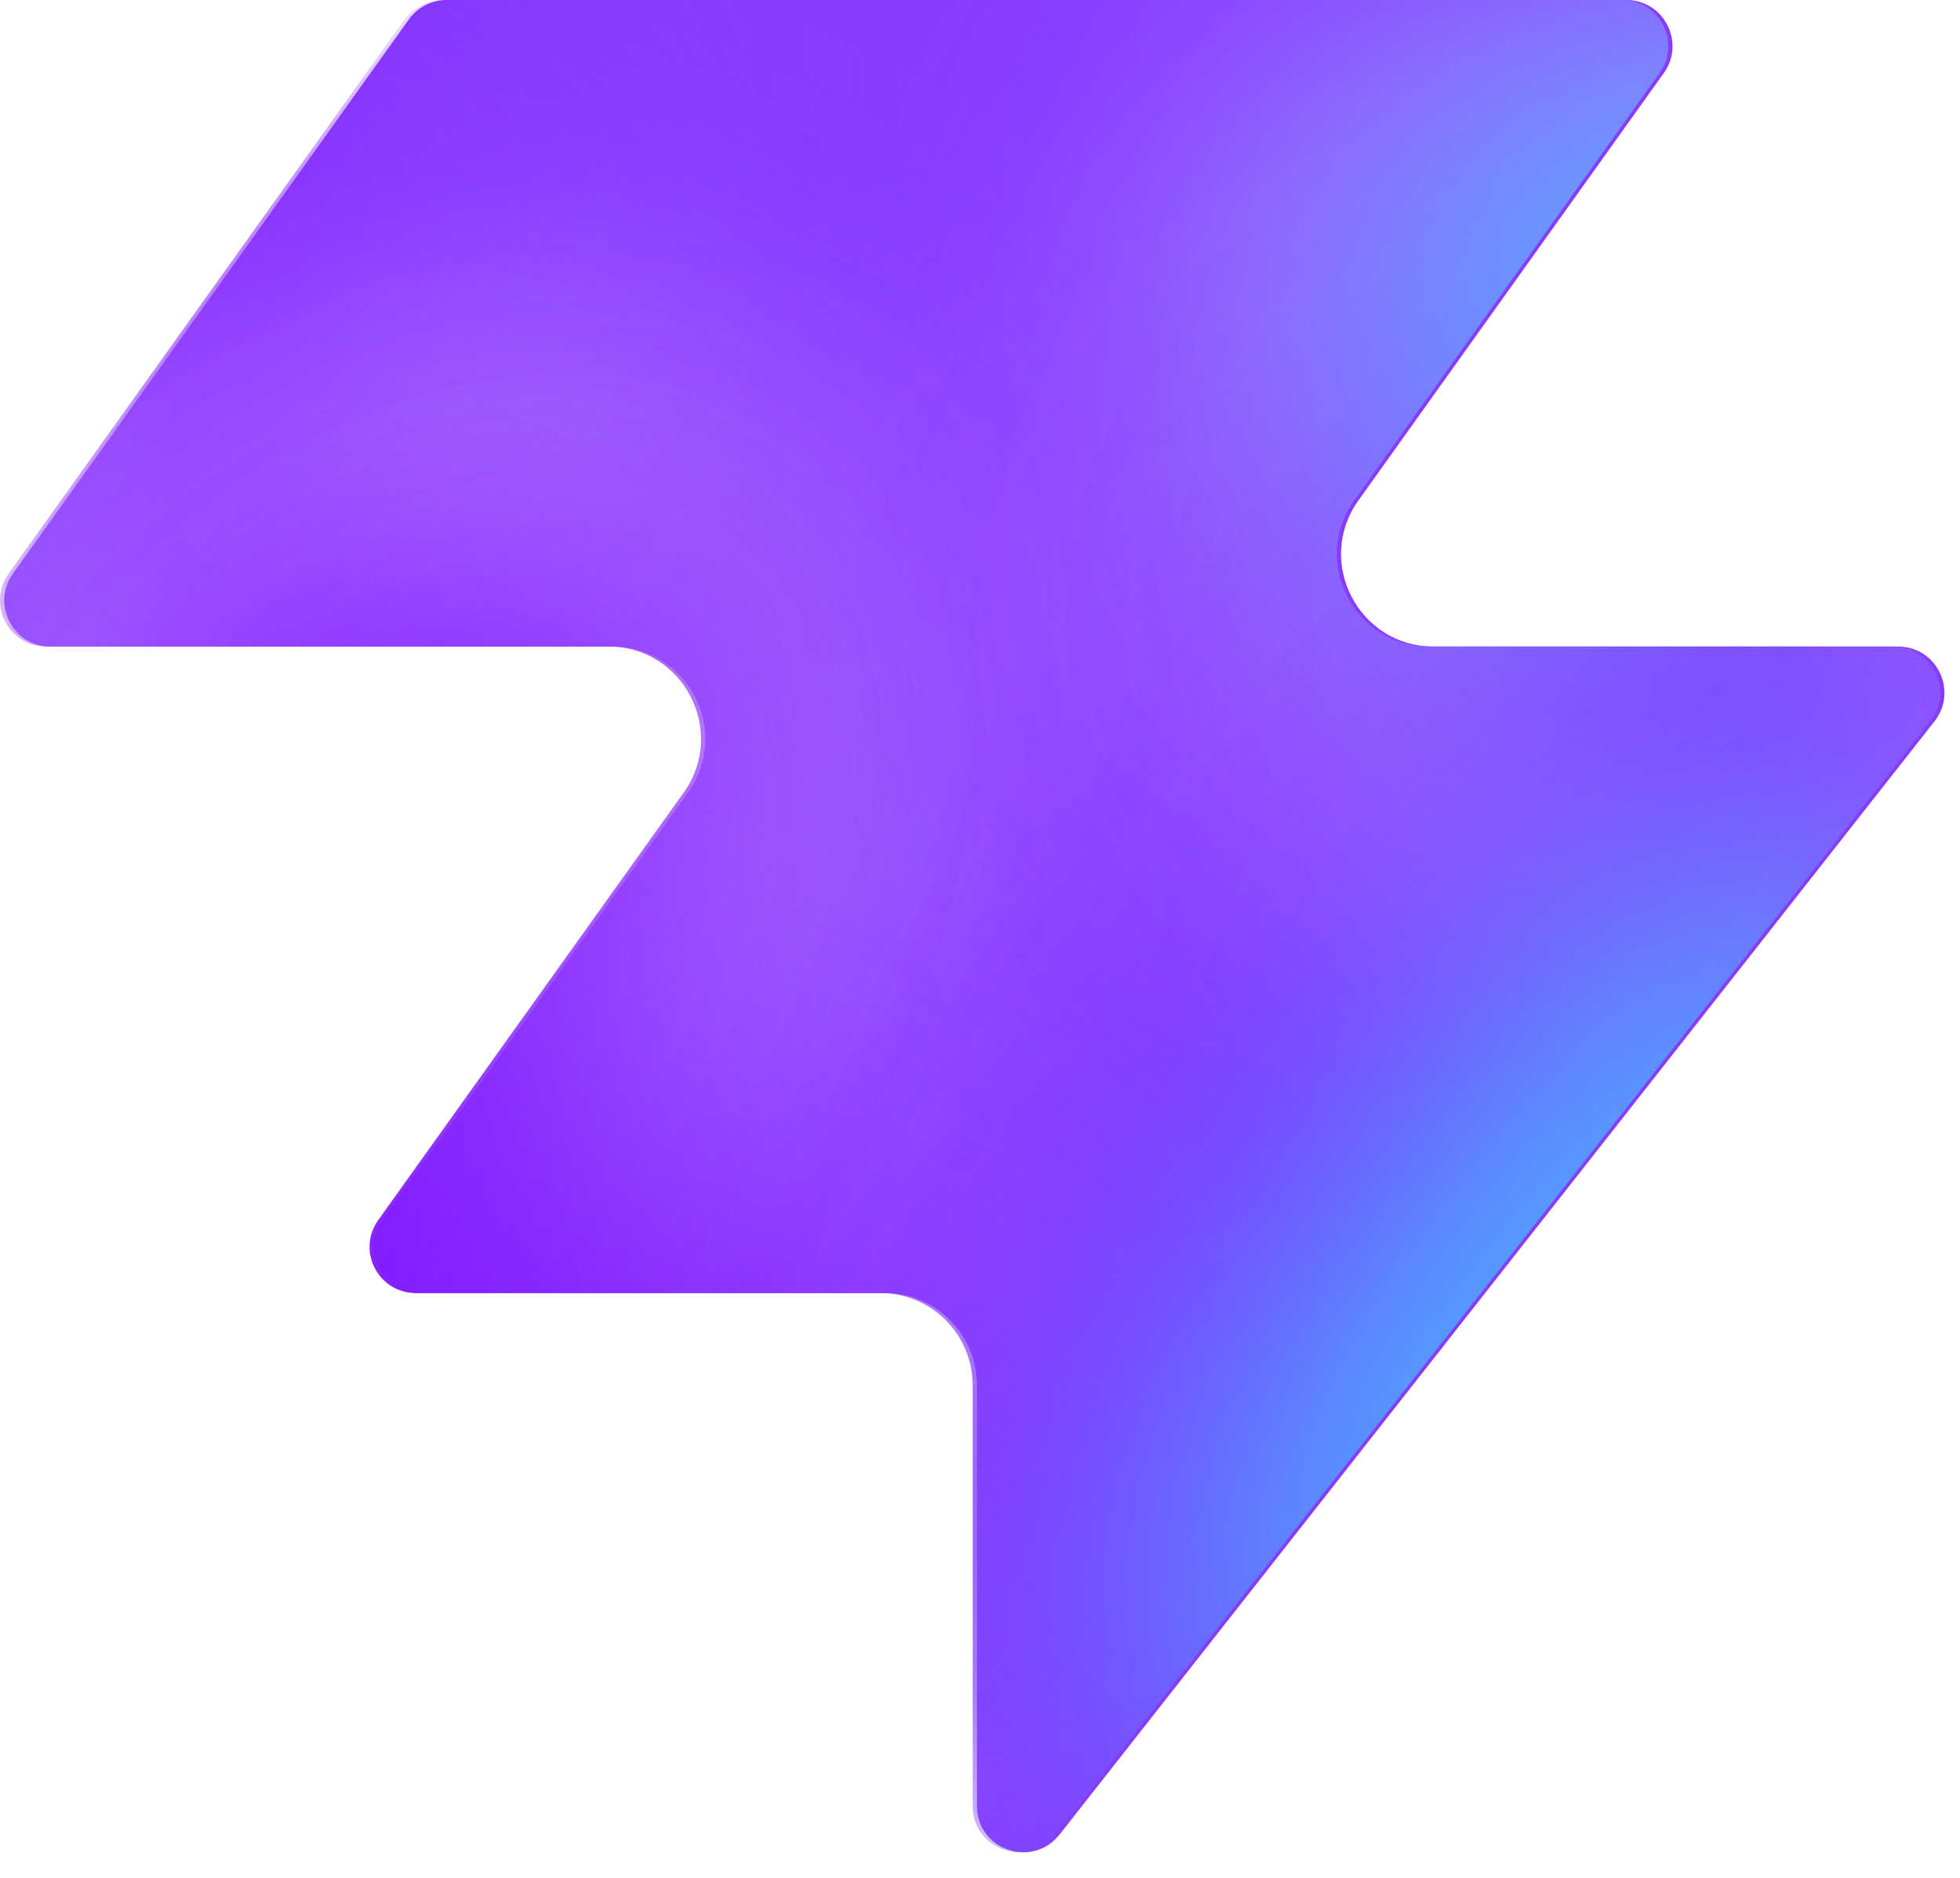
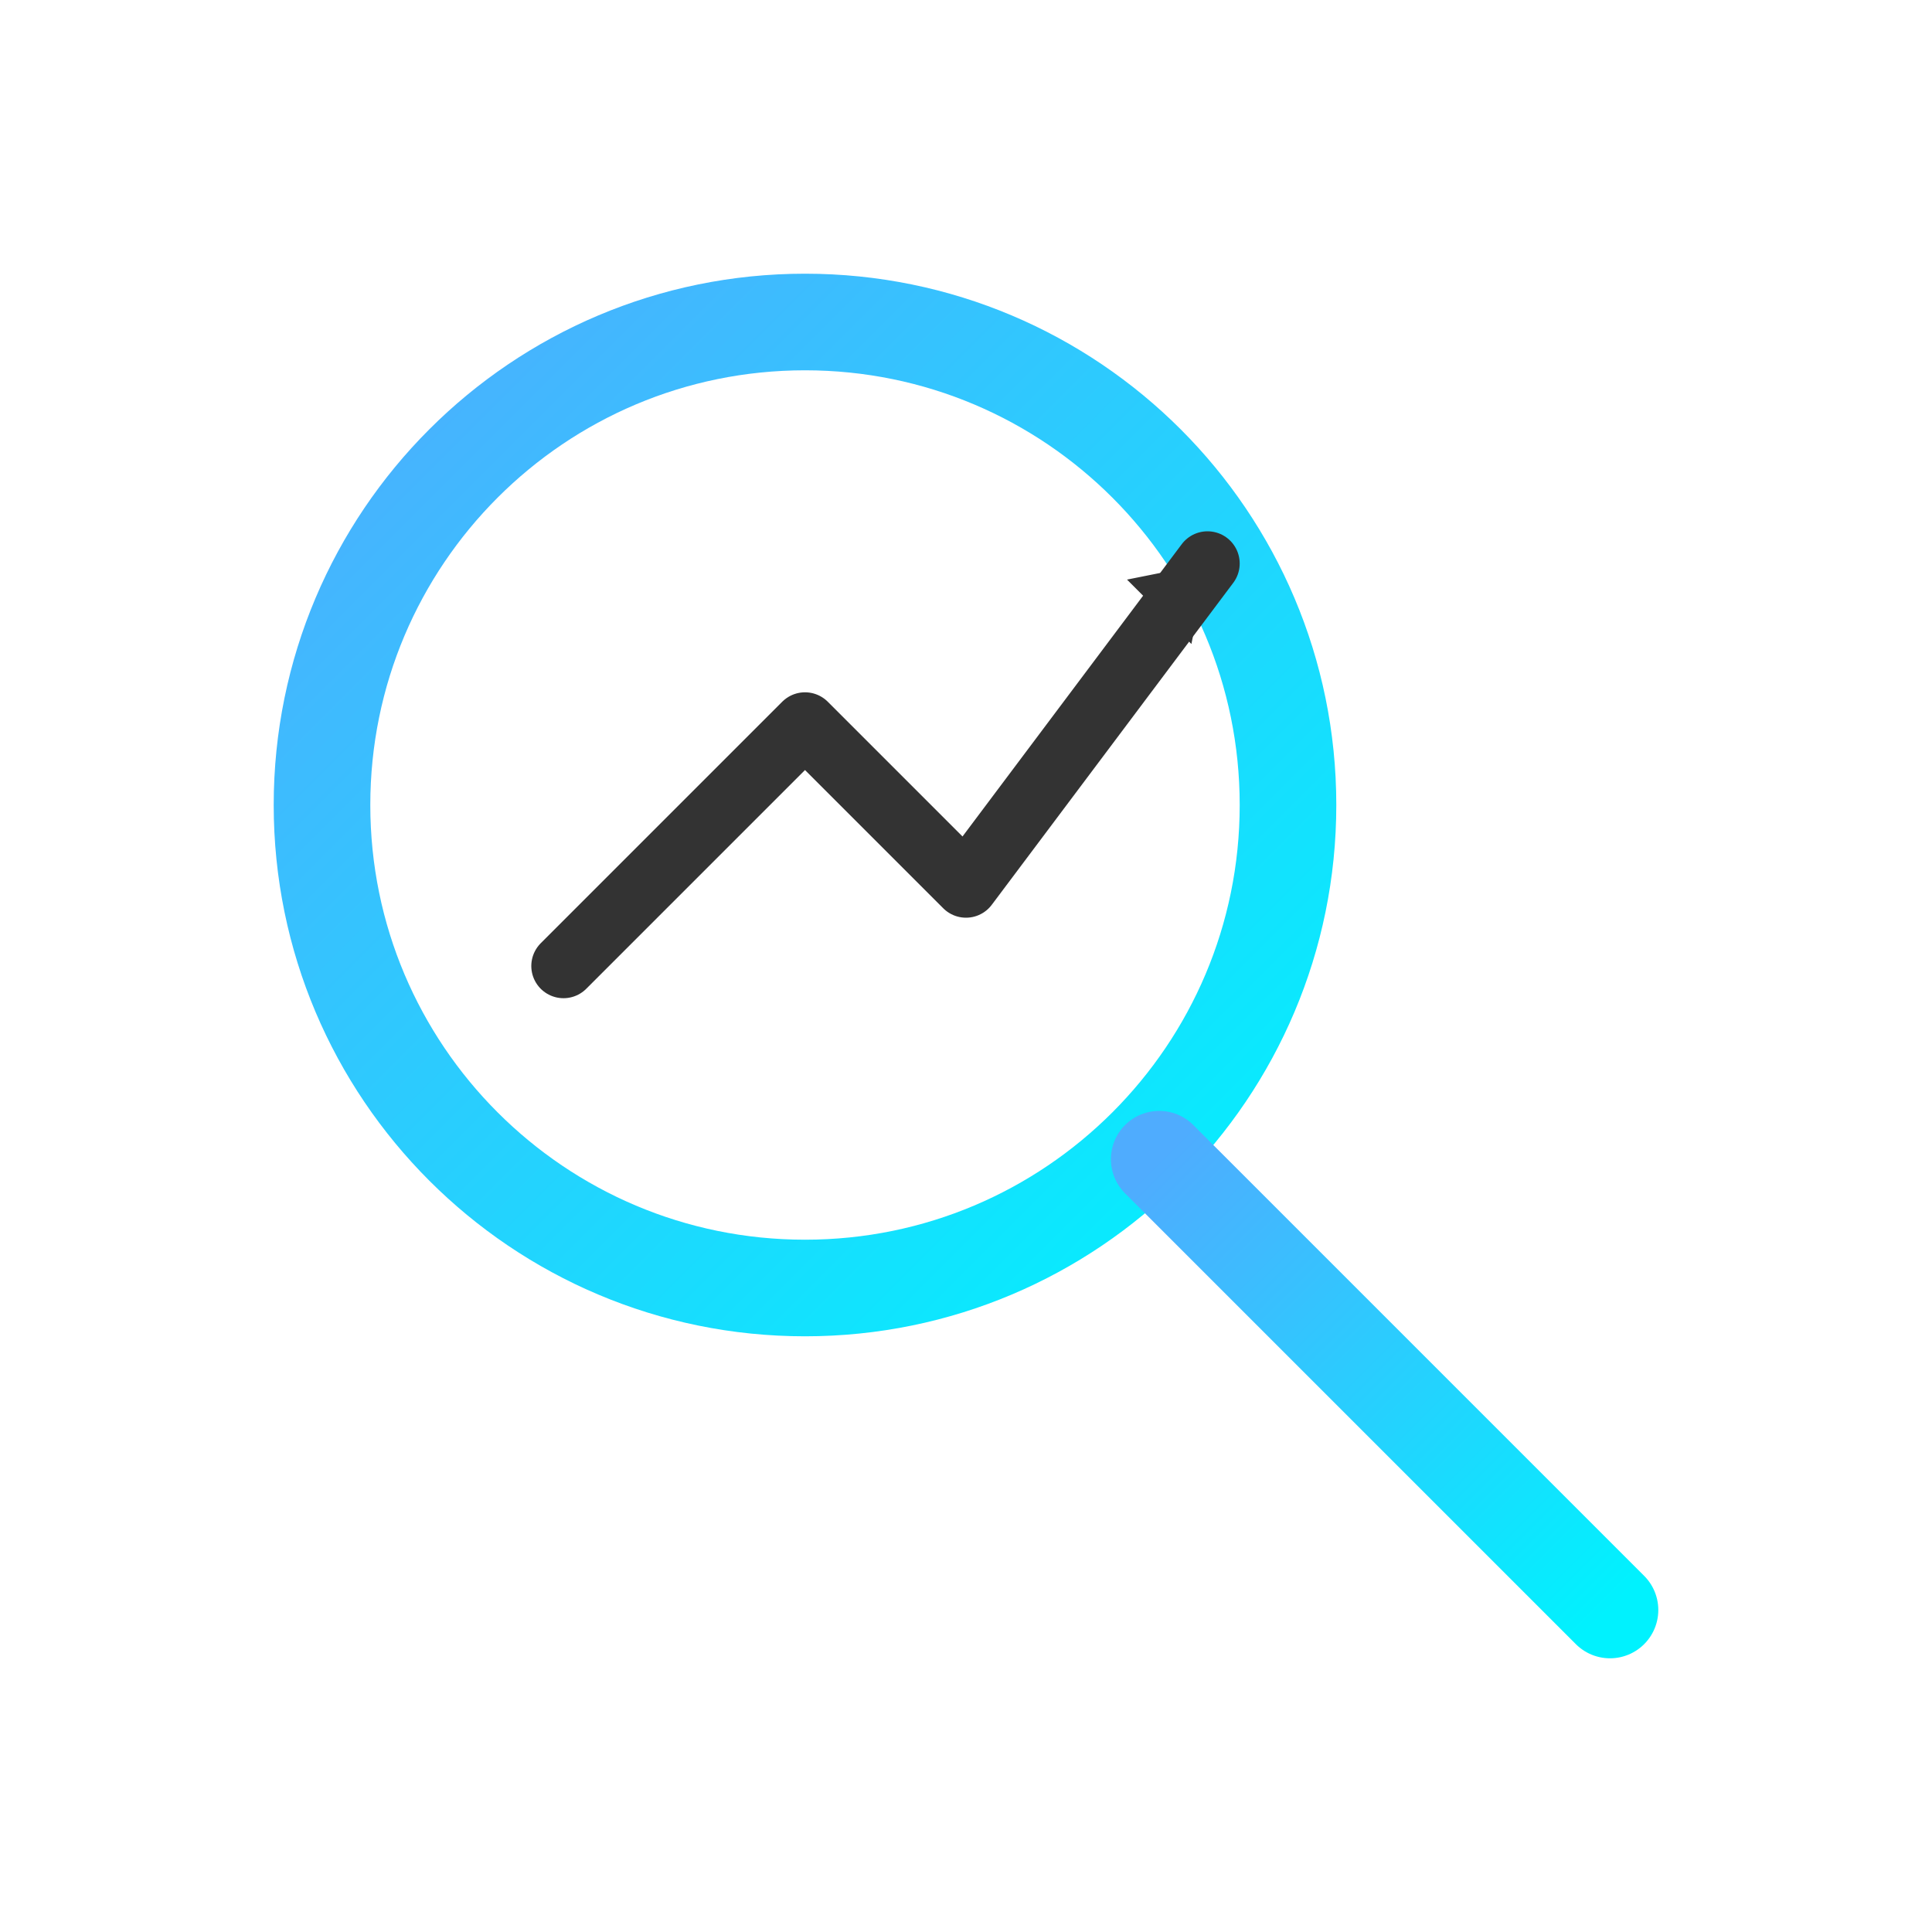
- <svg xmlns="http://www.w3.org/2000/svg" width="48" height="46" fill="none" viewBox="0 0 48 46">
-   <path fill="#863bff" d="M25.946 44.938c-.664.845-2.021.375-2.021-.698V33.937a2.26 2.26 0 0 0-2.262-2.262H10.287c-.92 0-1.456-1.04-.92-1.788l7.48-10.471c1.07-1.497 0-3.578-1.842-3.578H1.237c-.92 0-1.456-1.04-.92-1.788L10.013.474c.214-.297.556-.474.92-.474h28.894c.92 0 1.456 1.04.92 1.788l-7.48 10.471c-1.07 1.498 0 3.579 1.842 3.579h11.377c.943 0 1.473 1.088.89 1.83L25.947 44.94z" style="fill:#863bff;fill:color(display-p3 .525 .23 1);fill-opacity:1" />
-   <mask id="a" width="48" height="46" x="0" y="0" maskUnits="userSpaceOnUse" style="mask-type:alpha">
-     <path fill="#000" d="M25.842 44.938c-.664.844-2.021.375-2.021-.698V33.937a2.26 2.26 0 0 0-2.262-2.262H10.183c-.92 0-1.456-1.04-.92-1.788l7.48-10.471c1.07-1.498 0-3.579-1.842-3.579H1.133c-.92 0-1.456-1.04-.92-1.787L9.91.473c.214-.297.556-.474.92-.474h28.894c.92 0 1.456 1.04.92 1.788l-7.48 10.471c-1.07 1.498 0 3.578 1.842 3.578h11.377c.943 0 1.473 1.088.89 1.832L25.843 44.94z" style="fill:#000;fill-opacity:1" />
-   </mask>
-   <g mask="url(#a)">
-     <g filter="url(#b)">
-       <ellipse cx="5.508" cy="14.704" fill="#ede6ff" rx="5.508" ry="14.704" style="fill:#ede6ff;fill:color(display-p3 .927 .903 1);fill-opacity:1" transform="matrix(.00324 1 1 -.00324 -4.47 31.516)" />
-     </g>
-     <g filter="url(#c)">
-       <ellipse cx="10.399" cy="29.851" fill="#ede6ff" rx="10.399" ry="29.851" style="fill:#ede6ff;fill:color(display-p3 .927 .903 1);fill-opacity:1" transform="matrix(.00324 1 1 -.00324 -39.328 7.883)" />
-     </g>
-     <g filter="url(#d)">
-       <ellipse cx="5.508" cy="30.487" fill="#7e14ff" rx="5.508" ry="30.487" style="fill:#7e14ff;fill:color(display-p3 .492 .077 1);fill-opacity:1" transform="rotate(89.814 -25.913 -14.639)scale(1 -1)" />
-     </g>
-     <g filter="url(#e)">
-       <ellipse cx="5.508" cy="30.599" fill="#7e14ff" rx="5.508" ry="30.599" style="fill:#7e14ff;fill:color(display-p3 .492 .077 1);fill-opacity:1" transform="rotate(89.814 -32.644 -3.334)scale(1 -1)" />
-     </g>
-     <g filter="url(#f)">
-       <ellipse cx="5.508" cy="30.599" fill="#7e14ff" rx="5.508" ry="30.599" style="fill:#7e14ff;fill:color(display-p3 .492 .077 1);fill-opacity:1" transform="matrix(.00324 1 1 -.00324 -34.34 30.47)" />
-     </g>
-     <g filter="url(#g)">
-       <ellipse cx="14.072" cy="22.078" fill="#ede6ff" rx="14.072" ry="22.078" style="fill:#ede6ff;fill:color(display-p3 .927 .903 1);fill-opacity:1" transform="rotate(93.35 24.506 48.493)scale(-1 1)" />
-     </g>
-     <g filter="url(#h)">
-       <ellipse cx="3.47" cy="21.501" fill="#7e14ff" rx="3.47" ry="21.501" style="fill:#7e14ff;fill:color(display-p3 .492 .077 1);fill-opacity:1" transform="rotate(89.009 28.708 47.59)scale(-1 1)" />
-     </g>
-     <g filter="url(#i)">
-       <ellipse cx="3.47" cy="21.501" fill="#7e14ff" rx="3.47" ry="21.501" style="fill:#7e14ff;fill:color(display-p3 .492 .077 1);fill-opacity:1" transform="rotate(89.009 28.708 47.59)scale(-1 1)" />
-     </g>
-     <g filter="url(#j)">
-       <ellipse cx=".387" cy="8.972" fill="#7e14ff" rx="4.407" ry="29.108" style="fill:#7e14ff;fill:color(display-p3 .492 .077 1);fill-opacity:1" transform="rotate(39.51 .387 8.972)" />
-     </g>
-     <g filter="url(#k)">
-       <ellipse cx="47.523" cy="-6.092" fill="#7e14ff" rx="4.407" ry="29.108" style="fill:#7e14ff;fill:color(display-p3 .492 .077 1);fill-opacity:1" transform="rotate(37.892 47.523 -6.092)" />
-     </g>
-     <g filter="url(#l)">
-       <ellipse cx="41.412" cy="6.333" fill="#47bfff" rx="5.971" ry="9.665" style="fill:#47bfff;fill:color(display-p3 .28 .748 1);fill-opacity:1" transform="rotate(37.892 41.412 6.333)" />
-     </g>
-     <g filter="url(#m)">
-       <ellipse cx="-1.879" cy="38.332" fill="#7e14ff" rx="4.407" ry="29.108" style="fill:#7e14ff;fill:color(display-p3 .492 .077 1);fill-opacity:1" transform="rotate(37.892 -1.88 38.332)" />
-     </g>
-     <g filter="url(#n)">
-       <ellipse cx="-1.879" cy="38.332" fill="#7e14ff" rx="4.407" ry="29.108" style="fill:#7e14ff;fill:color(display-p3 .492 .077 1);fill-opacity:1" transform="rotate(37.892 -1.88 38.332)" />
-     </g>
-     <g filter="url(#o)">
-       <ellipse cx="35.651" cy="29.907" fill="#7e14ff" rx="4.407" ry="29.108" style="fill:#7e14ff;fill:color(display-p3 .492 .077 1);fill-opacity:1" transform="rotate(37.892 35.651 29.907)" />
-     </g>
-     <g filter="url(#p)">
-       <ellipse cx="38.418" cy="32.4" fill="#47bfff" rx="5.971" ry="15.297" style="fill:#47bfff;fill:color(display-p3 .28 .748 1);fill-opacity:1" transform="rotate(37.892 38.418 32.4)" />
-     </g>
-   </g>
+ <svg xmlns="http://www.w3.org/2000/svg" width="120" height="120" viewBox="0 0 120 120">
  <defs>
-     <filter id="b" width="60.045" height="41.654" x="-19.77" y="16.149" color-interpolation-filters="sRGB" filterUnits="userSpaceOnUse">
-       <feFlood flood-opacity="0" result="BackgroundImageFix" />
-       <feBlend in="SourceGraphic" in2="BackgroundImageFix" result="shape" />
-       <feGaussianBlur result="effect1_foregroundBlur_2002_17158" stdDeviation="7.659" />
-     </filter>
-     <filter id="c" width="90.34" height="51.437" x="-54.613" y="-7.533" color-interpolation-filters="sRGB" filterUnits="userSpaceOnUse">
-       <feFlood flood-opacity="0" result="BackgroundImageFix" />
-       <feBlend in="SourceGraphic" in2="BackgroundImageFix" result="shape" />
-       <feGaussianBlur result="effect1_foregroundBlur_2002_17158" stdDeviation="7.659" />
-     </filter>
-     <filter id="d" width="79.355" height="29.4" x="-49.64" y="2.03" color-interpolation-filters="sRGB" filterUnits="userSpaceOnUse">
-       <feFlood flood-opacity="0" result="BackgroundImageFix" />
-       <feBlend in="SourceGraphic" in2="BackgroundImageFix" result="shape" />
-       <feGaussianBlur result="effect1_foregroundBlur_2002_17158" stdDeviation="4.596" />
-     </filter>
-     <filter id="e" width="79.579" height="29.4" x="-45.045" y="20.029" color-interpolation-filters="sRGB" filterUnits="userSpaceOnUse">
-       <feFlood flood-opacity="0" result="BackgroundImageFix" />
-       <feBlend in="SourceGraphic" in2="BackgroundImageFix" result="shape" />
-       <feGaussianBlur result="effect1_foregroundBlur_2002_17158" stdDeviation="4.596" />
-     </filter>
-     <filter id="f" width="79.579" height="29.4" x="-43.513" y="21.178" color-interpolation-filters="sRGB" filterUnits="userSpaceOnUse">
-       <feFlood flood-opacity="0" result="BackgroundImageFix" />
-       <feBlend in="SourceGraphic" in2="BackgroundImageFix" result="shape" />
-       <feGaussianBlur result="effect1_foregroundBlur_2002_17158" stdDeviation="4.596" />
-     </filter>
-     <filter id="g" width="74.749" height="58.852" x="15.756" y="-17.901" color-interpolation-filters="sRGB" filterUnits="userSpaceOnUse">
-       <feFlood flood-opacity="0" result="BackgroundImageFix" />
-       <feBlend in="SourceGraphic" in2="BackgroundImageFix" result="shape" />
-       <feGaussianBlur result="effect1_foregroundBlur_2002_17158" stdDeviation="7.659" />
-     </filter>
-     <filter id="h" width="61.377" height="25.362" x="23.548" y="2.284" color-interpolation-filters="sRGB" filterUnits="userSpaceOnUse">
-       <feFlood flood-opacity="0" result="BackgroundImageFix" />
-       <feBlend in="SourceGraphic" in2="BackgroundImageFix" result="shape" />
-       <feGaussianBlur result="effect1_foregroundBlur_2002_17158" stdDeviation="4.596" />
-     </filter>
-     <filter id="i" width="61.377" height="25.362" x="23.548" y="2.284" color-interpolation-filters="sRGB" filterUnits="userSpaceOnUse">
-       <feFlood flood-opacity="0" result="BackgroundImageFix" />
-       <feBlend in="SourceGraphic" in2="BackgroundImageFix" result="shape" />
-       <feGaussianBlur result="effect1_foregroundBlur_2002_17158" stdDeviation="4.596" />
-     </filter>
-     <filter id="j" width="56.045" height="63.649" x="-27.636" y="-22.853" color-interpolation-filters="sRGB" filterUnits="userSpaceOnUse">
-       <feFlood flood-opacity="0" result="BackgroundImageFix" />
-       <feBlend in="SourceGraphic" in2="BackgroundImageFix" result="shape" />
-       <feGaussianBlur result="effect1_foregroundBlur_2002_17158" stdDeviation="4.596" />
-     </filter>
-     <filter id="k" width="54.814" height="64.646" x="20.116" y="-38.415" color-interpolation-filters="sRGB" filterUnits="userSpaceOnUse">
-       <feFlood flood-opacity="0" result="BackgroundImageFix" />
-       <feBlend in="SourceGraphic" in2="BackgroundImageFix" result="shape" />
-       <feGaussianBlur result="effect1_foregroundBlur_2002_17158" stdDeviation="4.596" />
-     </filter>
-     <filter id="l" width="33.541" height="35.313" x="24.641" y="-11.323" color-interpolation-filters="sRGB" filterUnits="userSpaceOnUse">
-       <feFlood flood-opacity="0" result="BackgroundImageFix" />
-       <feBlend in="SourceGraphic" in2="BackgroundImageFix" result="shape" />
-       <feGaussianBlur result="effect1_foregroundBlur_2002_17158" stdDeviation="4.596" />
-     </filter>
-     <filter id="m" width="54.814" height="64.646" x="-29.286" y="6.009" color-interpolation-filters="sRGB" filterUnits="userSpaceOnUse">
-       <feFlood flood-opacity="0" result="BackgroundImageFix" />
-       <feBlend in="SourceGraphic" in2="BackgroundImageFix" result="shape" />
-       <feGaussianBlur result="effect1_foregroundBlur_2002_17158" stdDeviation="4.596" />
-     </filter>
-     <filter id="n" width="54.814" height="64.646" x="-29.286" y="6.009" color-interpolation-filters="sRGB" filterUnits="userSpaceOnUse">
-       <feFlood flood-opacity="0" result="BackgroundImageFix" />
-       <feBlend in="SourceGraphic" in2="BackgroundImageFix" result="shape" />
-       <feGaussianBlur result="effect1_foregroundBlur_2002_17158" stdDeviation="4.596" />
-     </filter>
-     <filter id="o" width="54.814" height="64.646" x="8.244" y="-2.416" color-interpolation-filters="sRGB" filterUnits="userSpaceOnUse">
-       <feFlood flood-opacity="0" result="BackgroundImageFix" />
-       <feBlend in="SourceGraphic" in2="BackgroundImageFix" result="shape" />
-       <feGaussianBlur result="effect1_foregroundBlur_2002_17158" stdDeviation="4.596" />
-     </filter>
-     <filter id="p" width="39.409" height="43.623" x="18.713" y="10.588" color-interpolation-filters="sRGB" filterUnits="userSpaceOnUse">
-       <feFlood flood-opacity="0" result="BackgroundImageFix" />
-       <feBlend in="SourceGraphic" in2="BackgroundImageFix" result="shape" />
-       <feGaussianBlur result="effect1_foregroundBlur_2002_17158" stdDeviation="4.596" />
-     </filter>
+     <linearGradient id="grad" x1="0%" y1="0%" x2="100%" y2="100%">
+       <stop offset="0%" stop-color="#4facfe" />
+       <stop offset="100%" stop-color="#00f2fe" />
+     </linearGradient>
  </defs>
+   <circle cx="50" cy="50" r="30" stroke="url(#grad)" stroke-width="6" fill="none" />
+   <line x1="72" y1="72" x2="100" y2="100" stroke="url(#grad)" stroke-width="6" stroke-linecap="round" />
+   <polyline points="35,60 50,45 60,55 75,35" fill="none" stroke="#333" stroke-width="4" stroke-linecap="round" stroke-linejoin="round" />
+   <polygon points="75,35 70,36 74,40" fill="#333" />
</svg>
